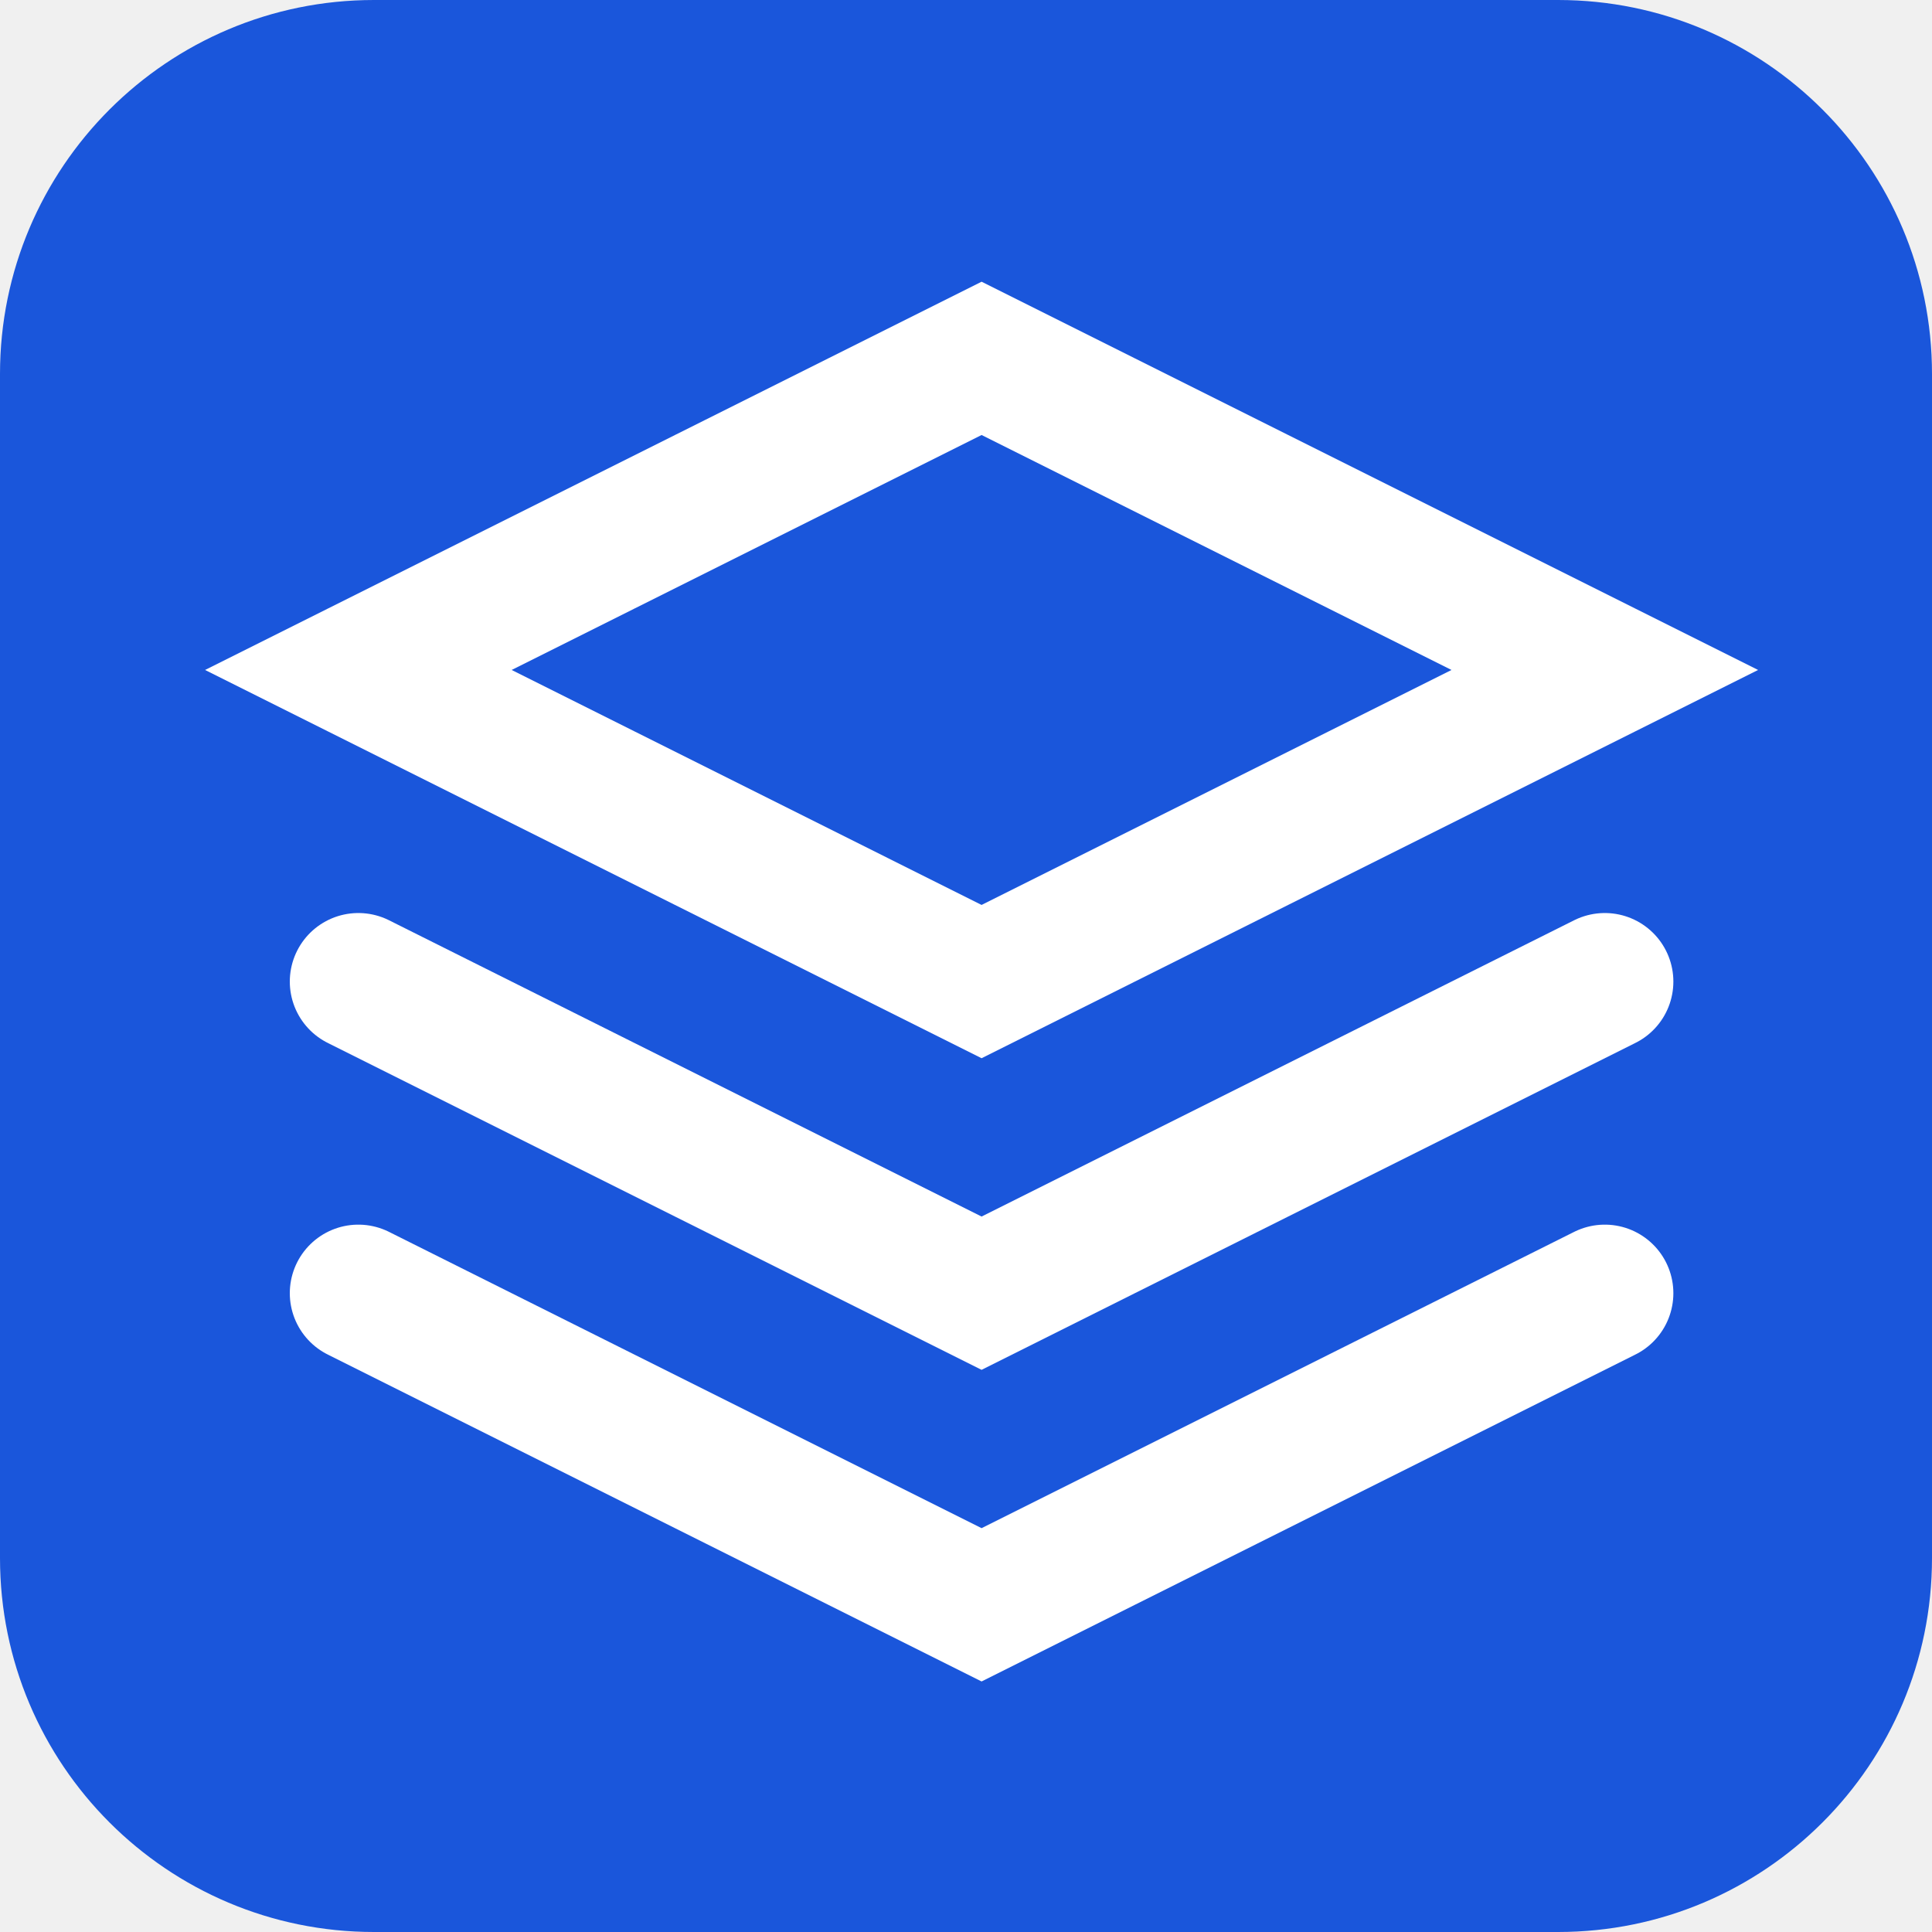
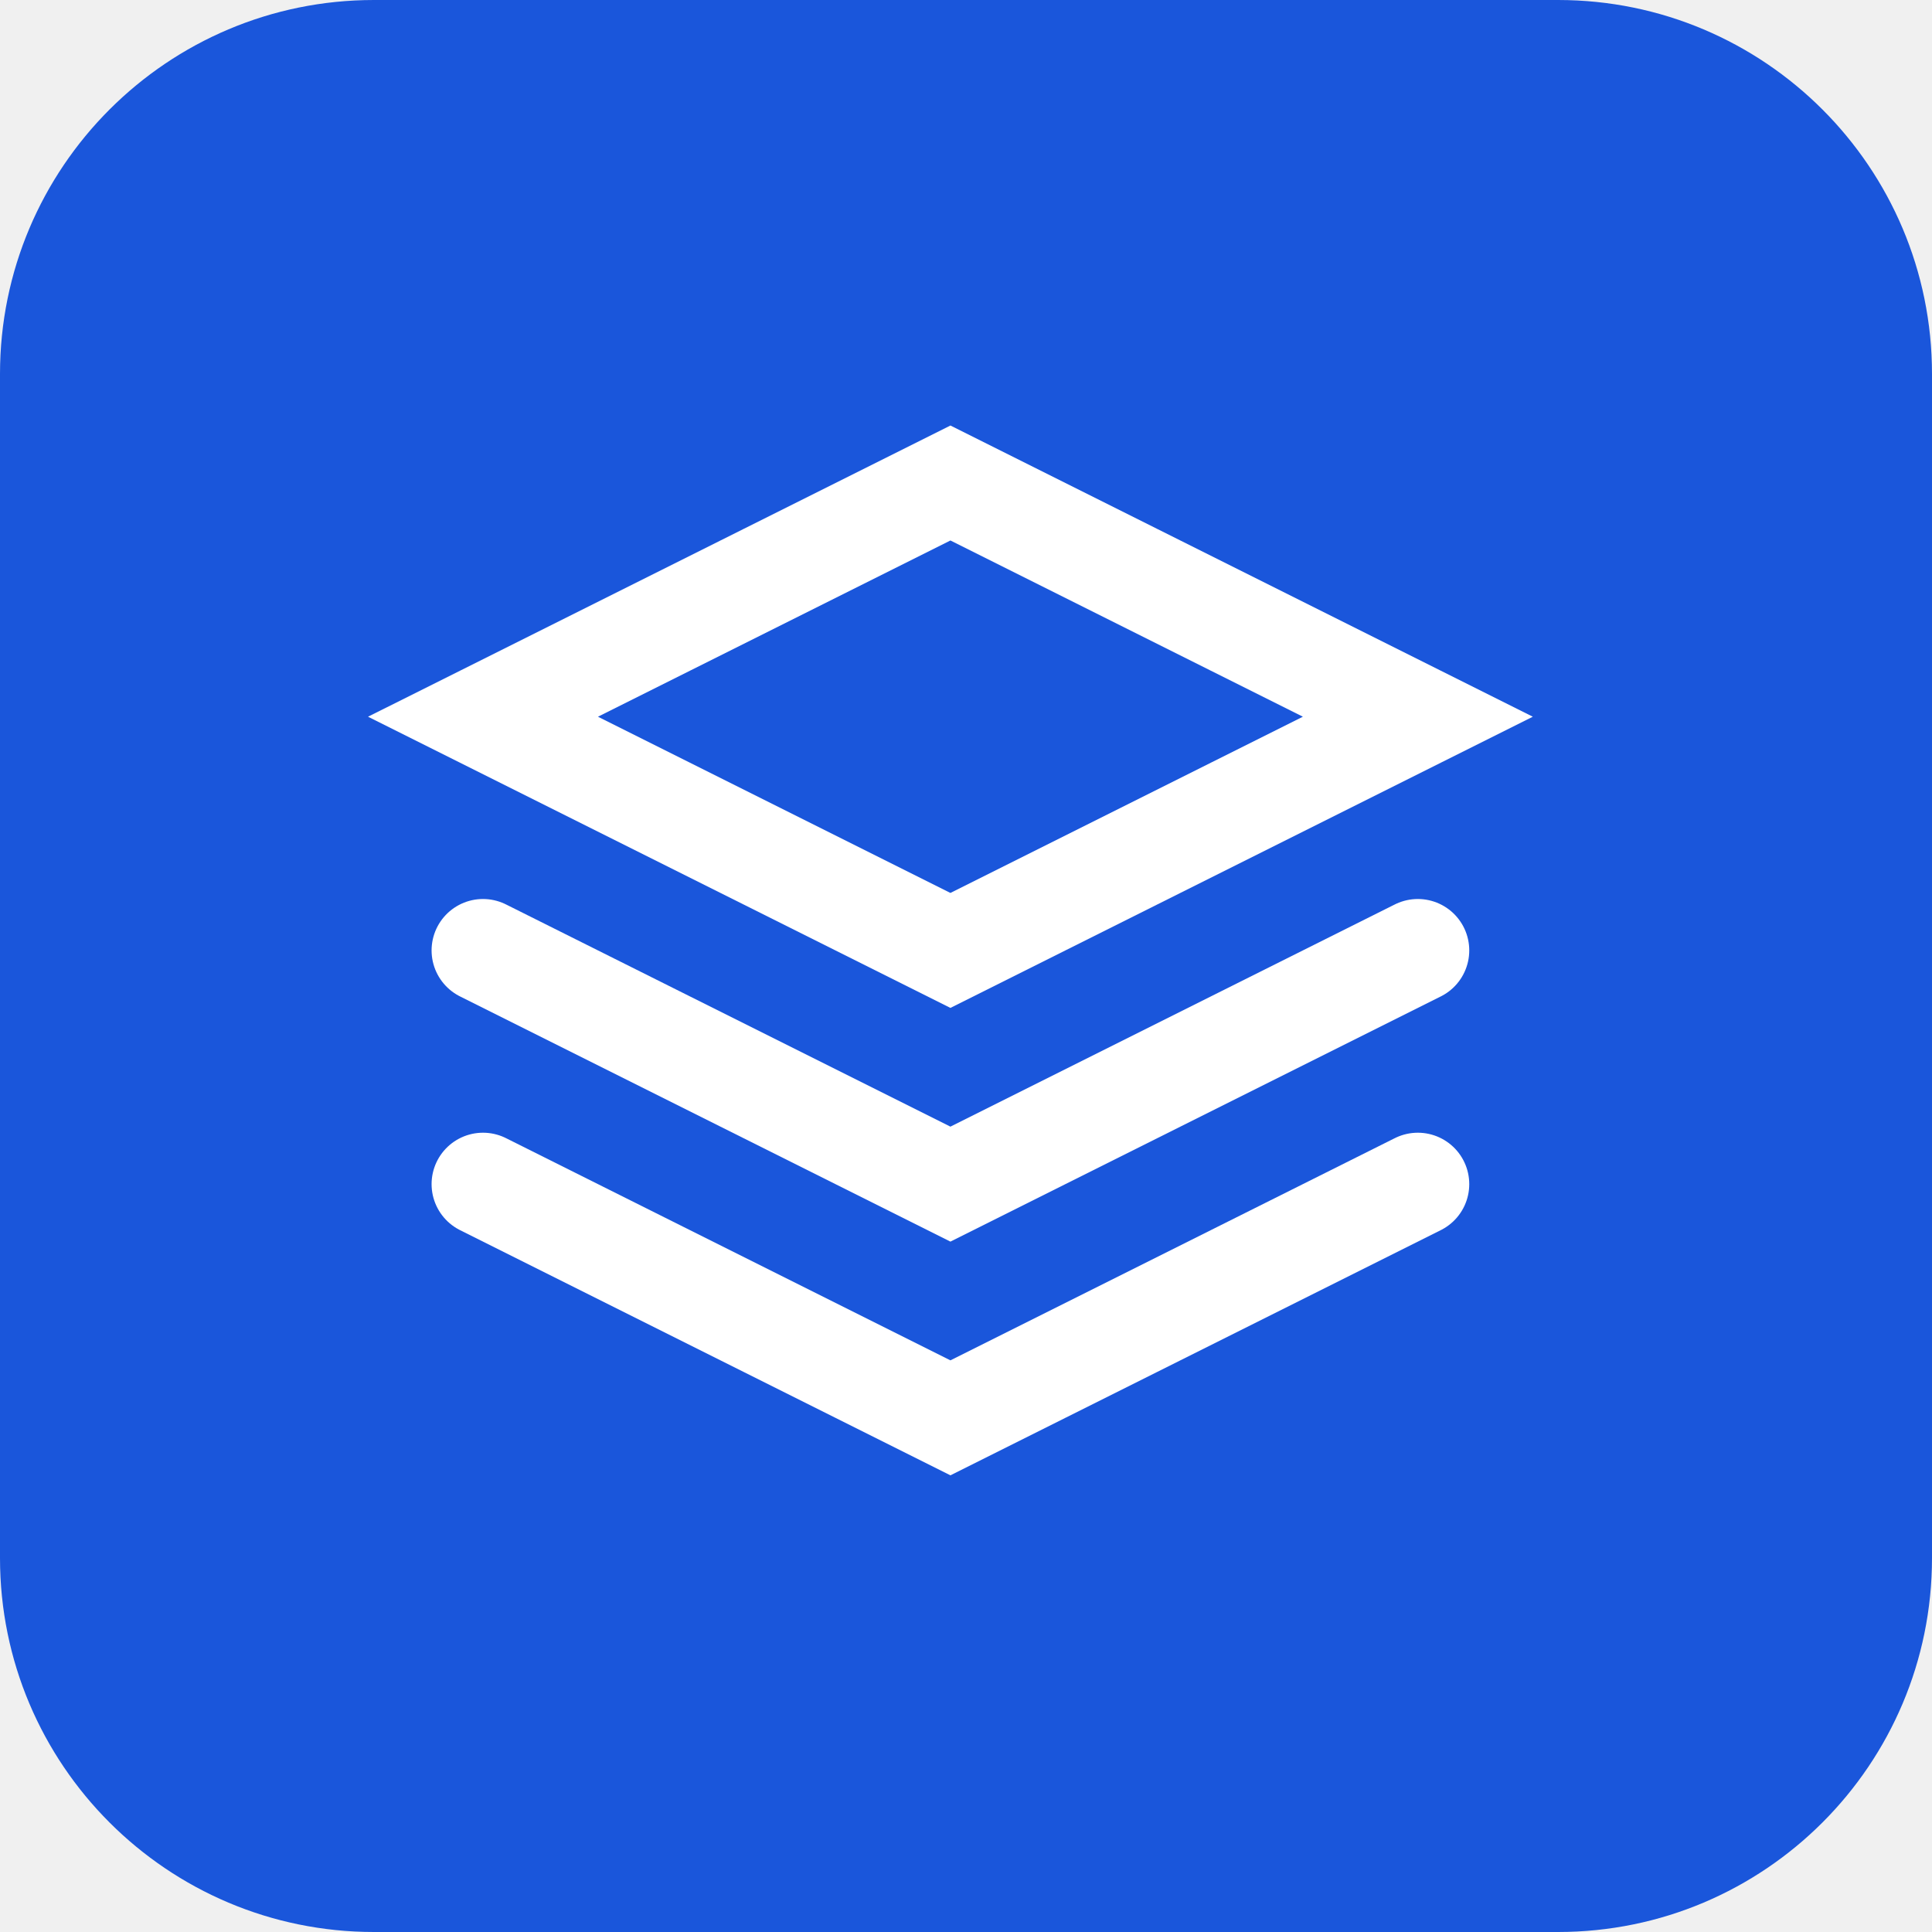
<svg xmlns="http://www.w3.org/2000/svg" width="400" height="400" viewBox="0 0 124 124" fill="none">
  <rect width="124" height="124" rx="24" fill="#1a56db" />
-   <g transform="translate(15 15) scale(4)" fill="none" stroke="white" stroke-width="2.2" stroke-linecap="round">
+   <g transform="translate(25 25) scale(3)" fill="none" stroke="white" stroke-width="2.2" stroke-linecap="round">
    <path d="M12 2L2 7l10 5 10-5-10-5z" />
    <path d="M2 17l10 5 10-5" />
    <path d="M2 12l10 5 10-5" />
  </g>
</svg>
